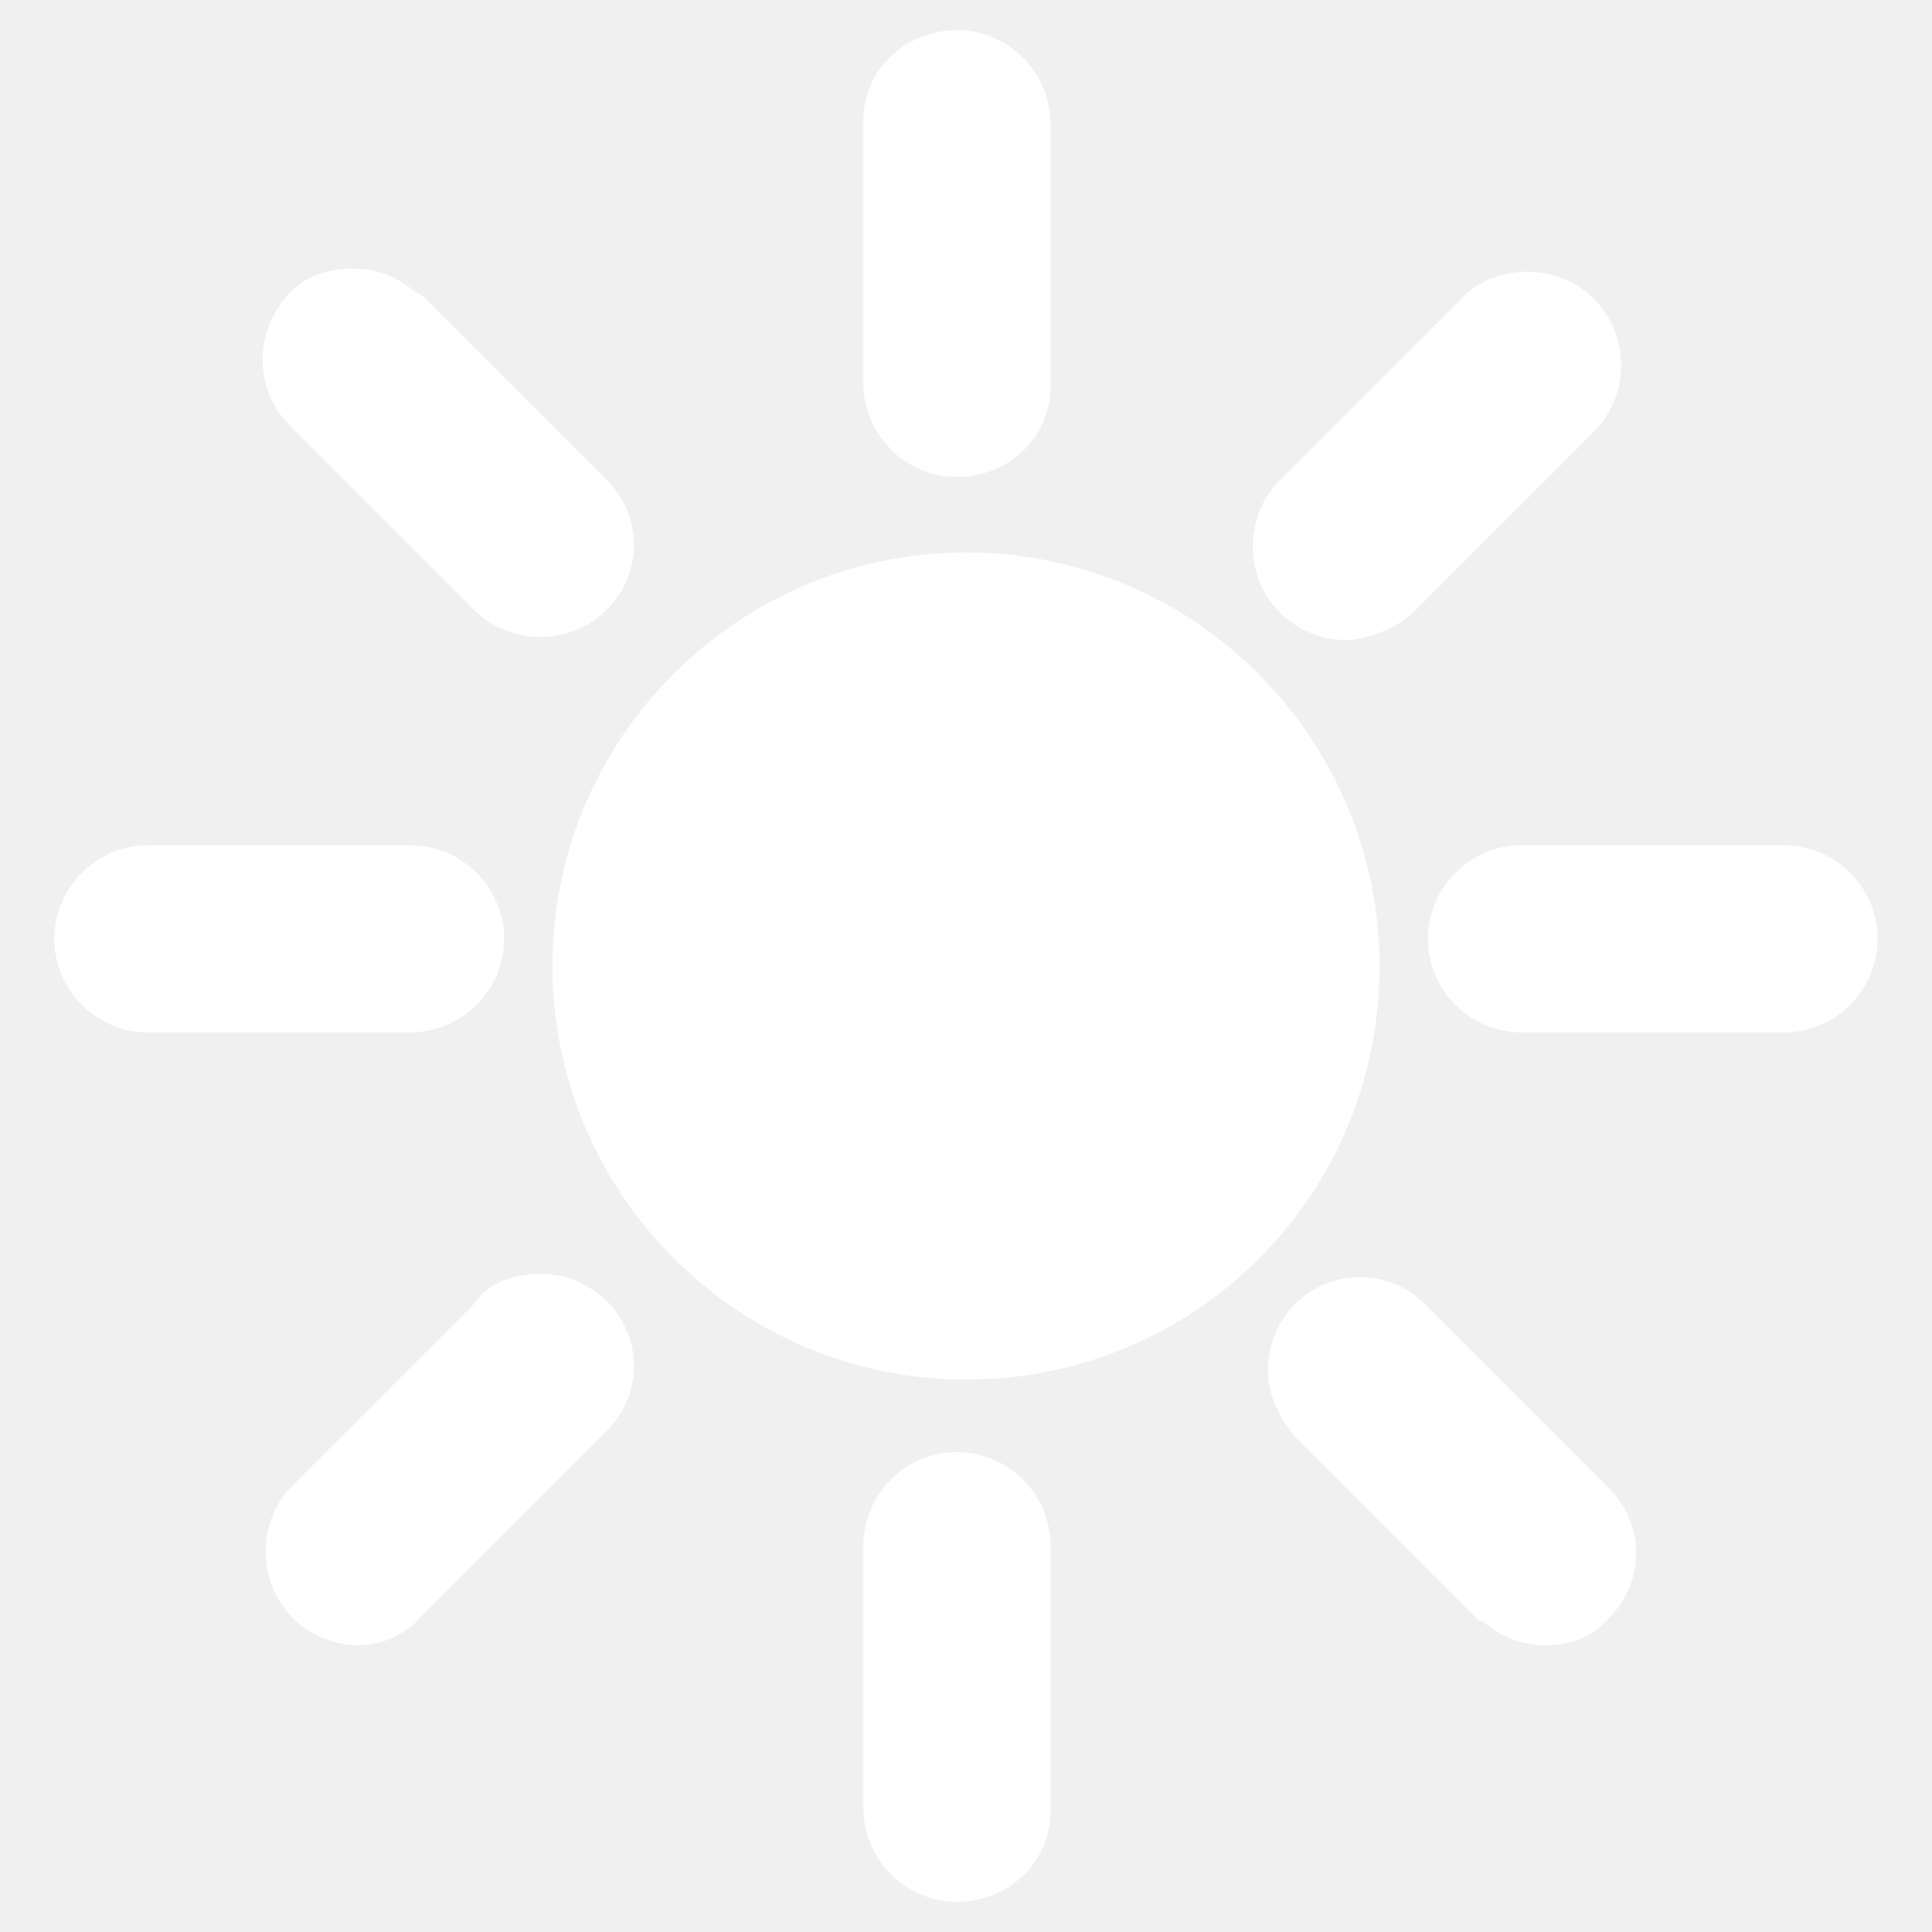
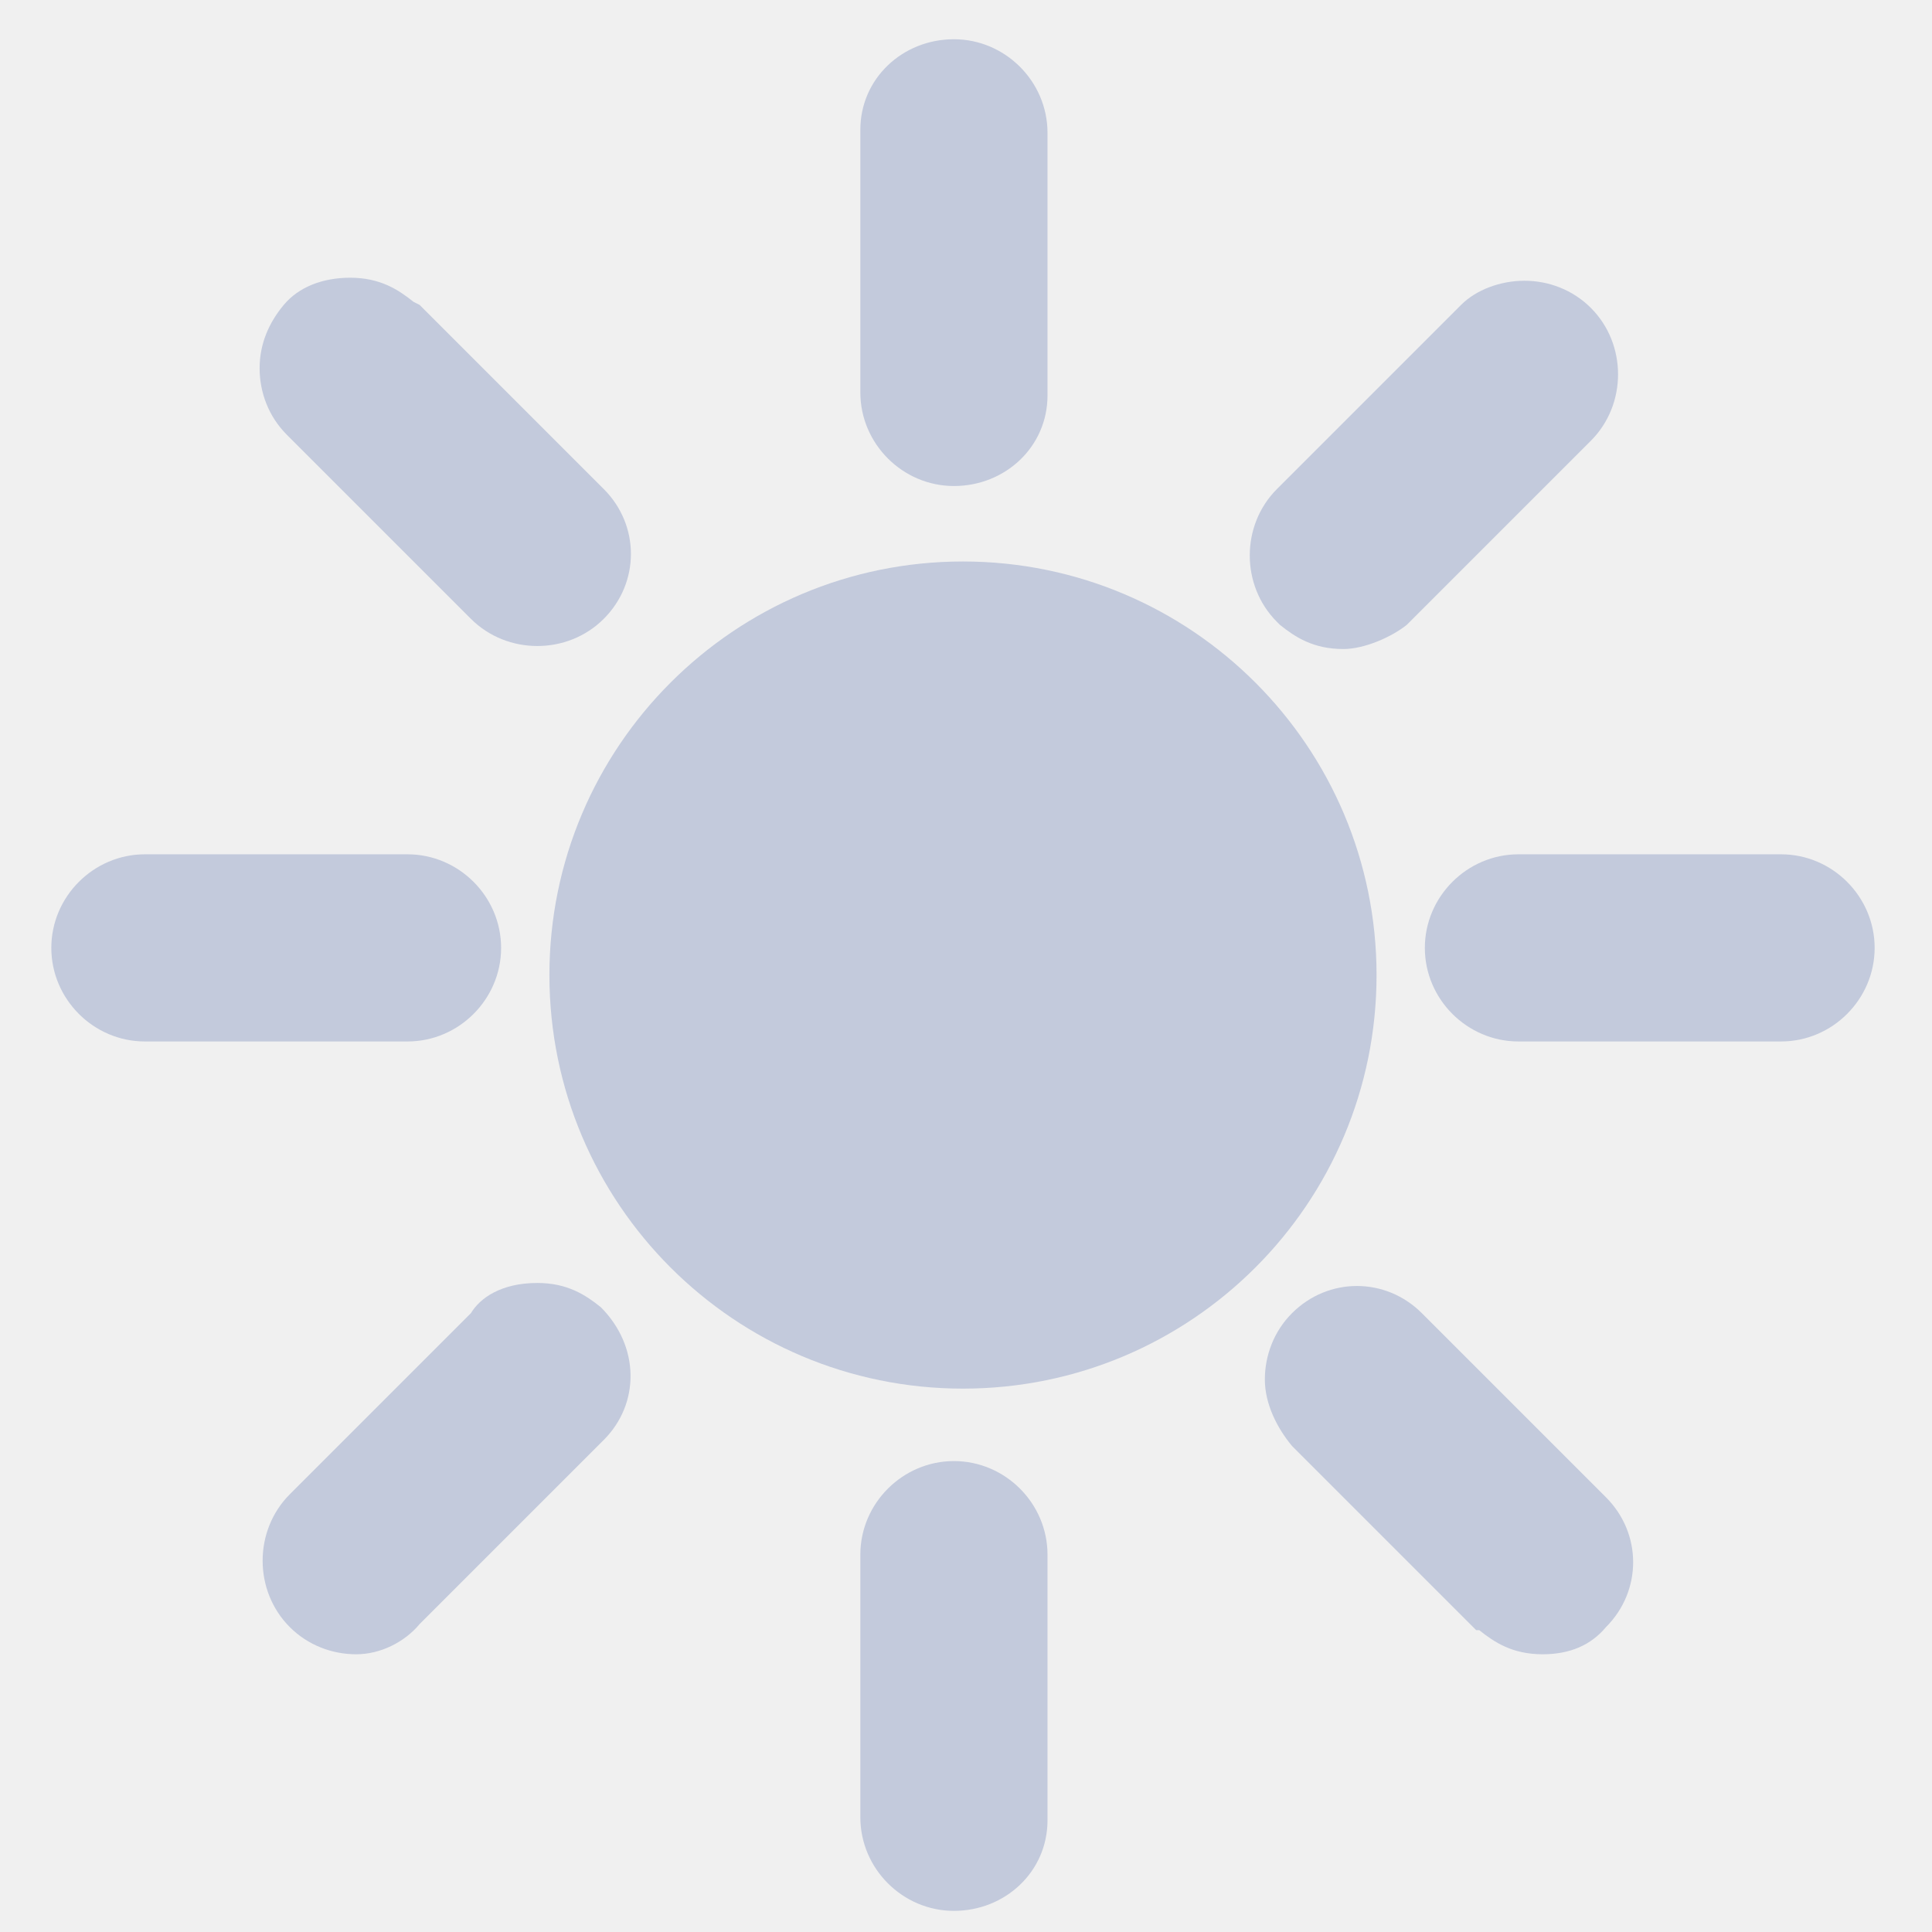
<svg xmlns="http://www.w3.org/2000/svg" version="1.1" id="Layer_1" x="0px" y="0px" viewBox="0 0 64 64" style="enable-background:new 0 0 64 64;" xml:space="preserve">
  <style type="text/css">
	.st0{display:none;}
- 	.st1{fill:#FFFFFF;}
- 	.st2{fill:#FFFFFF;stroke:#FFFFFF;stroke-width:8;stroke-miterlimit:10;}
+ 	.st1{fill:#C3CADC;}
</style>
  <g id="Layer_1_1_" class="st0">
</g>
-   <g id="Layer_2_1_">
-     <g>
-       <circle class="st1" cx="32" cy="32" r="12.4" />
-       <path class="st1" d="M32,45.7c-7.6,0-13.7-6.2-13.7-13.7c0-7.6,6.2-13.7,13.7-13.7c7.6,0,13.7,6.2,13.7,13.7    C45.7,39.6,39.6,45.7,32,45.7z M32,21c-6.1,0-11,4.9-11,11c0,6.1,4.9,11,11,11c6.1,0,11-4.9,11-11C43,25.9,38.1,21,32,21z" />
-     </g>
-     <g>
-       <g>
-         <path class="st1" d="M31.7,14.5c-1,0-1.7-0.8-1.7-1.7V4c0-1,0.8-1.7,1.7-1.7s1.7,0.8,1.7,1.7v8.7C33.5,13.7,32.7,14.5,31.7,14.5z     " />
-         <path class="st1" d="M31.7,15.8c-1.7,0-3.1-1.4-3.1-3.1V4C28.6,2.3,30,1,31.7,1c1.7,0,3.1,1.4,3.1,3.1v8.7     C34.8,14.5,33.4,15.8,31.7,15.8z M31.7,3.7c-0.2,0-0.4,0.2-0.4,0.4v8.7c0,0.2,0.2,0.4,0.4,0.4c0.2,0,0.4-0.2,0.4-0.4V4     C32.1,3.8,31.9,3.7,31.7,3.7z" />
-       </g>
-       <g>
-         <path class="st1" d="M44.6,19.8c-0.5,0-0.9-0.2-1.3-0.5c-0.7-0.7-0.7-1.7,0-2.4l6.1-6.1c0.7-0.7,1.7-0.7,2.4,0s0.7,1.7,0,2.4     l-6.1,6.1C45.4,19.6,45,19.8,44.6,19.8z" />
-         <path class="st1" d="M44.6,21.2c-1,0-1.6-0.4-2.1-0.8l-0.1-0.1c-0.6-0.6-0.9-1.4-0.9-2.2c0-0.8,0.3-1.6,0.9-2.2l6.1-6.1     C49,9.3,49.8,9,50.6,9c0.8,0,1.6,0.3,2.2,0.9c0.6,0.6,0.9,1.4,0.9,2.2c0,0.8-0.3,1.6-0.9,2.2l-6.1,6.1     C46.2,20.8,45.3,21.2,44.6,21.2z M44.2,18.3c0.2,0.1,0.3,0.1,0.3,0.1c0.1,0,0.2-0.1,0.2-0.1l6.1-6.1C51,12.2,51,12.1,51,12     c0-0.1,0-0.2-0.1-0.3c-0.1-0.1-0.4-0.1-0.5,0l-6.1,6.1c-0.1,0.1-0.1,0.2-0.1,0.3C44.2,18.2,44.2,18.2,44.2,18.3z" />
-       </g>
-       <g>
-         <path class="st1" d="M59.1,32.9h-8.7c-1,0-1.7-0.8-1.7-1.7s0.8-1.7,1.7-1.7h8.7c1,0,1.7,0.8,1.7,1.7S60,32.9,59.1,32.9z" />
-         <path class="st1" d="M59.1,34.2h-8.7c-1.7,0-3.1-1.4-3.1-3.1c0-1.7,1.4-3.1,3.1-3.1h8.7c1.7,0,3.1,1.4,3.1,3.1     C62.2,32.8,60.8,34.2,59.1,34.2z M50.4,30.7c-0.2,0-0.4,0.2-0.4,0.4c0,0.2,0.2,0.4,0.4,0.4h8.7c0.2,0,0.4-0.2,0.4-0.4     c0-0.2-0.2-0.4-0.4-0.4H50.4z" />
-       </g>
-       <g>
-         <path class="st1" d="M51.2,53.2c-0.5,0-0.9-0.2-1.3-0.5l-6.1-6.1c-0.7-0.7-0.7-1.7,0-2.4s1.7-0.7,2.4,0l6.1,6.1     c0.7,0.7,0.7,1.7,0,2.4C52.1,53,51.7,53.2,51.2,53.2z" />
-         <path class="st1" d="M51.2,54.5c-1,0-1.6-0.4-2.1-0.8L49,53.7l-6.1-6.1C42.4,47,42,46.2,42,45.4c0-0.8,0.3-1.6,0.9-2.2     c1.2-1.2,3.1-1.2,4.3,0l6.1,6.1c1.2,1.2,1.2,3.1,0,4.3C52.8,54.2,52.1,54.5,51.2,54.5z M50.9,51.7c0.2,0.2,0.3,0.2,0.4,0.2     c0.1,0,0.1,0,0.2-0.1c0.1-0.1,0.1-0.4,0-0.5l-6.1-6.1c-0.1-0.1-0.4-0.1-0.5,0c-0.1,0.1-0.1,0.2-0.1,0.3c0,0.1,0,0.2,0.1,0.3     L50.9,51.7z" />
-       </g>
-       <g>
-         <path class="st1" d="M31.7,49.5c1,0,1.7,0.8,1.7,1.7V60c0,1-0.8,1.7-1.7,1.7S30,60.9,30,60v-8.7C30,50.3,30.7,49.5,31.7,49.5z" />
-         <path class="st1" d="M31.7,63c-1.7,0-3.1-1.4-3.1-3.1v-8.7c0-1.7,1.4-3.1,3.1-3.1c1.7,0,3.1,1.4,3.1,3.1V60     C34.8,61.7,33.4,63,31.7,63z M31.7,50.9c-0.2,0-0.4,0.2-0.4,0.4V60c0,0.2,0.2,0.4,0.4,0.4c0.2,0,0.4-0.2,0.4-0.4v-8.7     C32.1,51,31.9,50.9,31.7,50.9z" />
-       </g>
-       <g>
-         <path class="st1" d="M18,43.6c0.5,0,0.9,0.2,1.3,0.5c0.7,0.7,0.7,1.7,0,2.4l-6.1,6.1c-0.7,0.7-1.7,0.7-2.4,0s-0.7-1.7,0-2.4     l6.1-6.1C17,43.7,17.5,43.6,18,43.6z" />
-         <path class="st1" d="M11.9,54.5c-0.8,0-1.6-0.3-2.2-0.9c-0.6-0.6-0.9-1.4-0.9-2.2c0-0.8,0.3-1.6,0.9-2.2l6-6c0.3-0.5,1-1,2.2-1     c1,0,1.6,0.4,2.1,0.8l0.1,0.1c1.2,1.2,1.2,3.1,0,4.3l-6.1,6.1C13.5,54.1,12.7,54.5,11.9,54.5z M17.9,45l-6.2,6.2     c-0.1,0.1-0.1,0.2-0.1,0.3s0,0.2,0.1,0.3c0.1,0.1,0.2,0.1,0.3,0.1c0.1,0,0.2,0,0.3-0.1l6.1-6.1c0.1-0.1,0.1-0.3,0-0.5     C18.1,45,18,45,18,45C17.9,45,17.9,45,17.9,45z" />
-       </g>
-       <g>
-         <path class="st1" d="M4.9,29.4h8.7c1,0,1.7,0.8,1.7,1.7c0,1-0.8,1.7-1.7,1.7H4.9c-1,0-1.7-0.8-1.7-1.7S4,29.4,4.9,29.4z" />
-         <path class="st1" d="M13.6,34.2H4.9c-1.7,0-3.1-1.4-3.1-3.1c0-1.7,1.4-3.1,3.1-3.1h8.7c1.7,0,3.1,1.4,3.1,3.1     C16.7,32.8,15.3,34.2,13.6,34.2z M4.9,30.7c-0.2,0-0.4,0.2-0.4,0.4c0,0.2,0.2,0.4,0.4,0.4h8.7c0.2,0,0.4-0.2,0.4-0.4     c0-0.2-0.2-0.4-0.4-0.4H4.9z" />
-       </g>
-       <g>
-         <path class="st1" d="M11.8,10.2c0.5,0,0.9,0.2,1.3,0.5l6.1,6.1c0.7,0.7,0.7,1.7,0,2.4c-0.7,0.7-1.7,0.7-2.4,0l-6.1-6.1     c-0.7-0.7-0.7-1.7,0-2.4C10.9,10.3,11.4,10.2,11.8,10.2z" />
-         <path class="st1" d="M17.9,21.1c-0.8,0-1.6-0.3-2.2-0.9l-6.1-6.1c-0.6-0.6-0.9-1.4-0.9-2.2c0-0.8,0.3-1.5,0.8-2.1     c0.5-0.6,1.3-0.9,2.2-0.9c1,0,1.6,0.4,2.1,0.8L14,9.8l6.1,6.1c1.2,1.2,1.2,3.1,0,4.3C19.5,20.8,18.7,21.1,17.9,21.1z M11.7,11.6     L11.7,11.6c-0.2,0.2-0.2,0.3-0.2,0.3c0,0.1,0,0.2,0.1,0.3l6.1,6.1c0.1,0.1,0.4,0.1,0.5,0c0.1-0.1,0.1-0.4,0-0.5l-6-6     c-0.2-0.2-0.3-0.2-0.4-0.2C11.7,11.6,11.7,11.6,11.7,11.6z" />
-       </g>
-     </g>
-     <path class="st2" d="M32,32" />
+   <g>
+     <circle class="st1" cx="31.9" cy="32.3" r="13.7" />
+     <path class="st1" d="M31.6,16.1c1.7,0,3.1-1.3,3.1-3V4.4c0-1.7-1.4-3.1-3.1-3.1s-3.1,1.3-3.1,3V13C28.5,14.7,29.9,16.1,31.6,16.1z" />
+     <path class="st1" d="M42.4,20.7c0.5,0.4,1.1,0.8,2.1,0.8c0.7,0,1.6-0.4,2.1-0.8l6.1-6.1c0.6-0.6,0.9-1.4,0.9-2.2s-0.3-1.6-0.9-2.2   c-0.6-0.6-1.4-0.9-2.2-0.9c-0.8,0-1.6,0.3-2.1,0.8l-6.1,6.1c-0.6,0.6-0.9,1.4-0.9,2.2c0,0.8,0.3,1.6,0.9,2.2L42.4,20.7z" />
+     <path class="st1" d="M59,28.3h-8.7c-1.7,0-3.1,1.4-3.1,3.1s1.4,3.1,3.1,3.1H59c1.7,0,3.1-1.4,3.1-3.1S60.7,28.3,59,28.3z" />
+     <path class="st1" d="M47.1,43.5c-1.2-1.2-3.1-1.2-4.3,0c-0.6,0.6-0.9,1.4-0.9,2.2c0,0.8,0.4,1.6,0.9,2.2l6.1,6.1H49   c0.5,0.4,1.1,0.8,2.1,0.8c0.9,0,1.6-0.3,2.1-0.9c1.2-1.2,1.2-3.1,0-4.3L47.1,43.5z" />
+     <path class="st1" d="M31.6,48.4c-1.7,0-3.1,1.4-3.1,3.1v8.7c0,1.7,1.4,3.1,3.1,3.1s3.1-1.3,3.1-3v-8.8   C34.7,49.8,33.3,48.4,31.6,48.4z" />
+     <path class="st1" d="M19.9,43.3c-0.5-0.4-1.1-0.8-2.1-0.8c-1.2,0-1.9,0.5-2.2,1l-6,6c-0.6,0.6-0.9,1.4-0.9,2.2   c0,0.8,0.3,1.6,0.9,2.2c0.6,0.6,1.4,0.9,2.2,0.9c0.8,0,1.6-0.4,2.1-1l6.1-6.1C21.2,46.5,21.2,44.6,19.9,43.3L19.9,43.3z" />
+     <path class="st1" d="M16.6,31.4c0-1.7-1.4-3.1-3.1-3.1H4.8c-1.7,0-3.1,1.4-3.1,3.1s1.4,3.1,3.1,3.1h8.7   C15.2,34.5,16.6,33.1,16.6,31.4z" />
+     <path class="st1" d="M15.6,20.5c0.6,0.6,1.4,0.9,2.2,0.9c0.8,0,1.6-0.3,2.2-0.9c1.2-1.2,1.2-3.1,0-4.3l-6.1-6.1L13.7,10   c-0.5-0.4-1.1-0.8-2.1-0.8c-0.9,0-1.7,0.3-2.2,0.9s-0.8,1.3-0.8,2.1c0,0.8,0.3,1.6,0.9,2.2L15.6,20.5z" />
  </g>
</svg>
